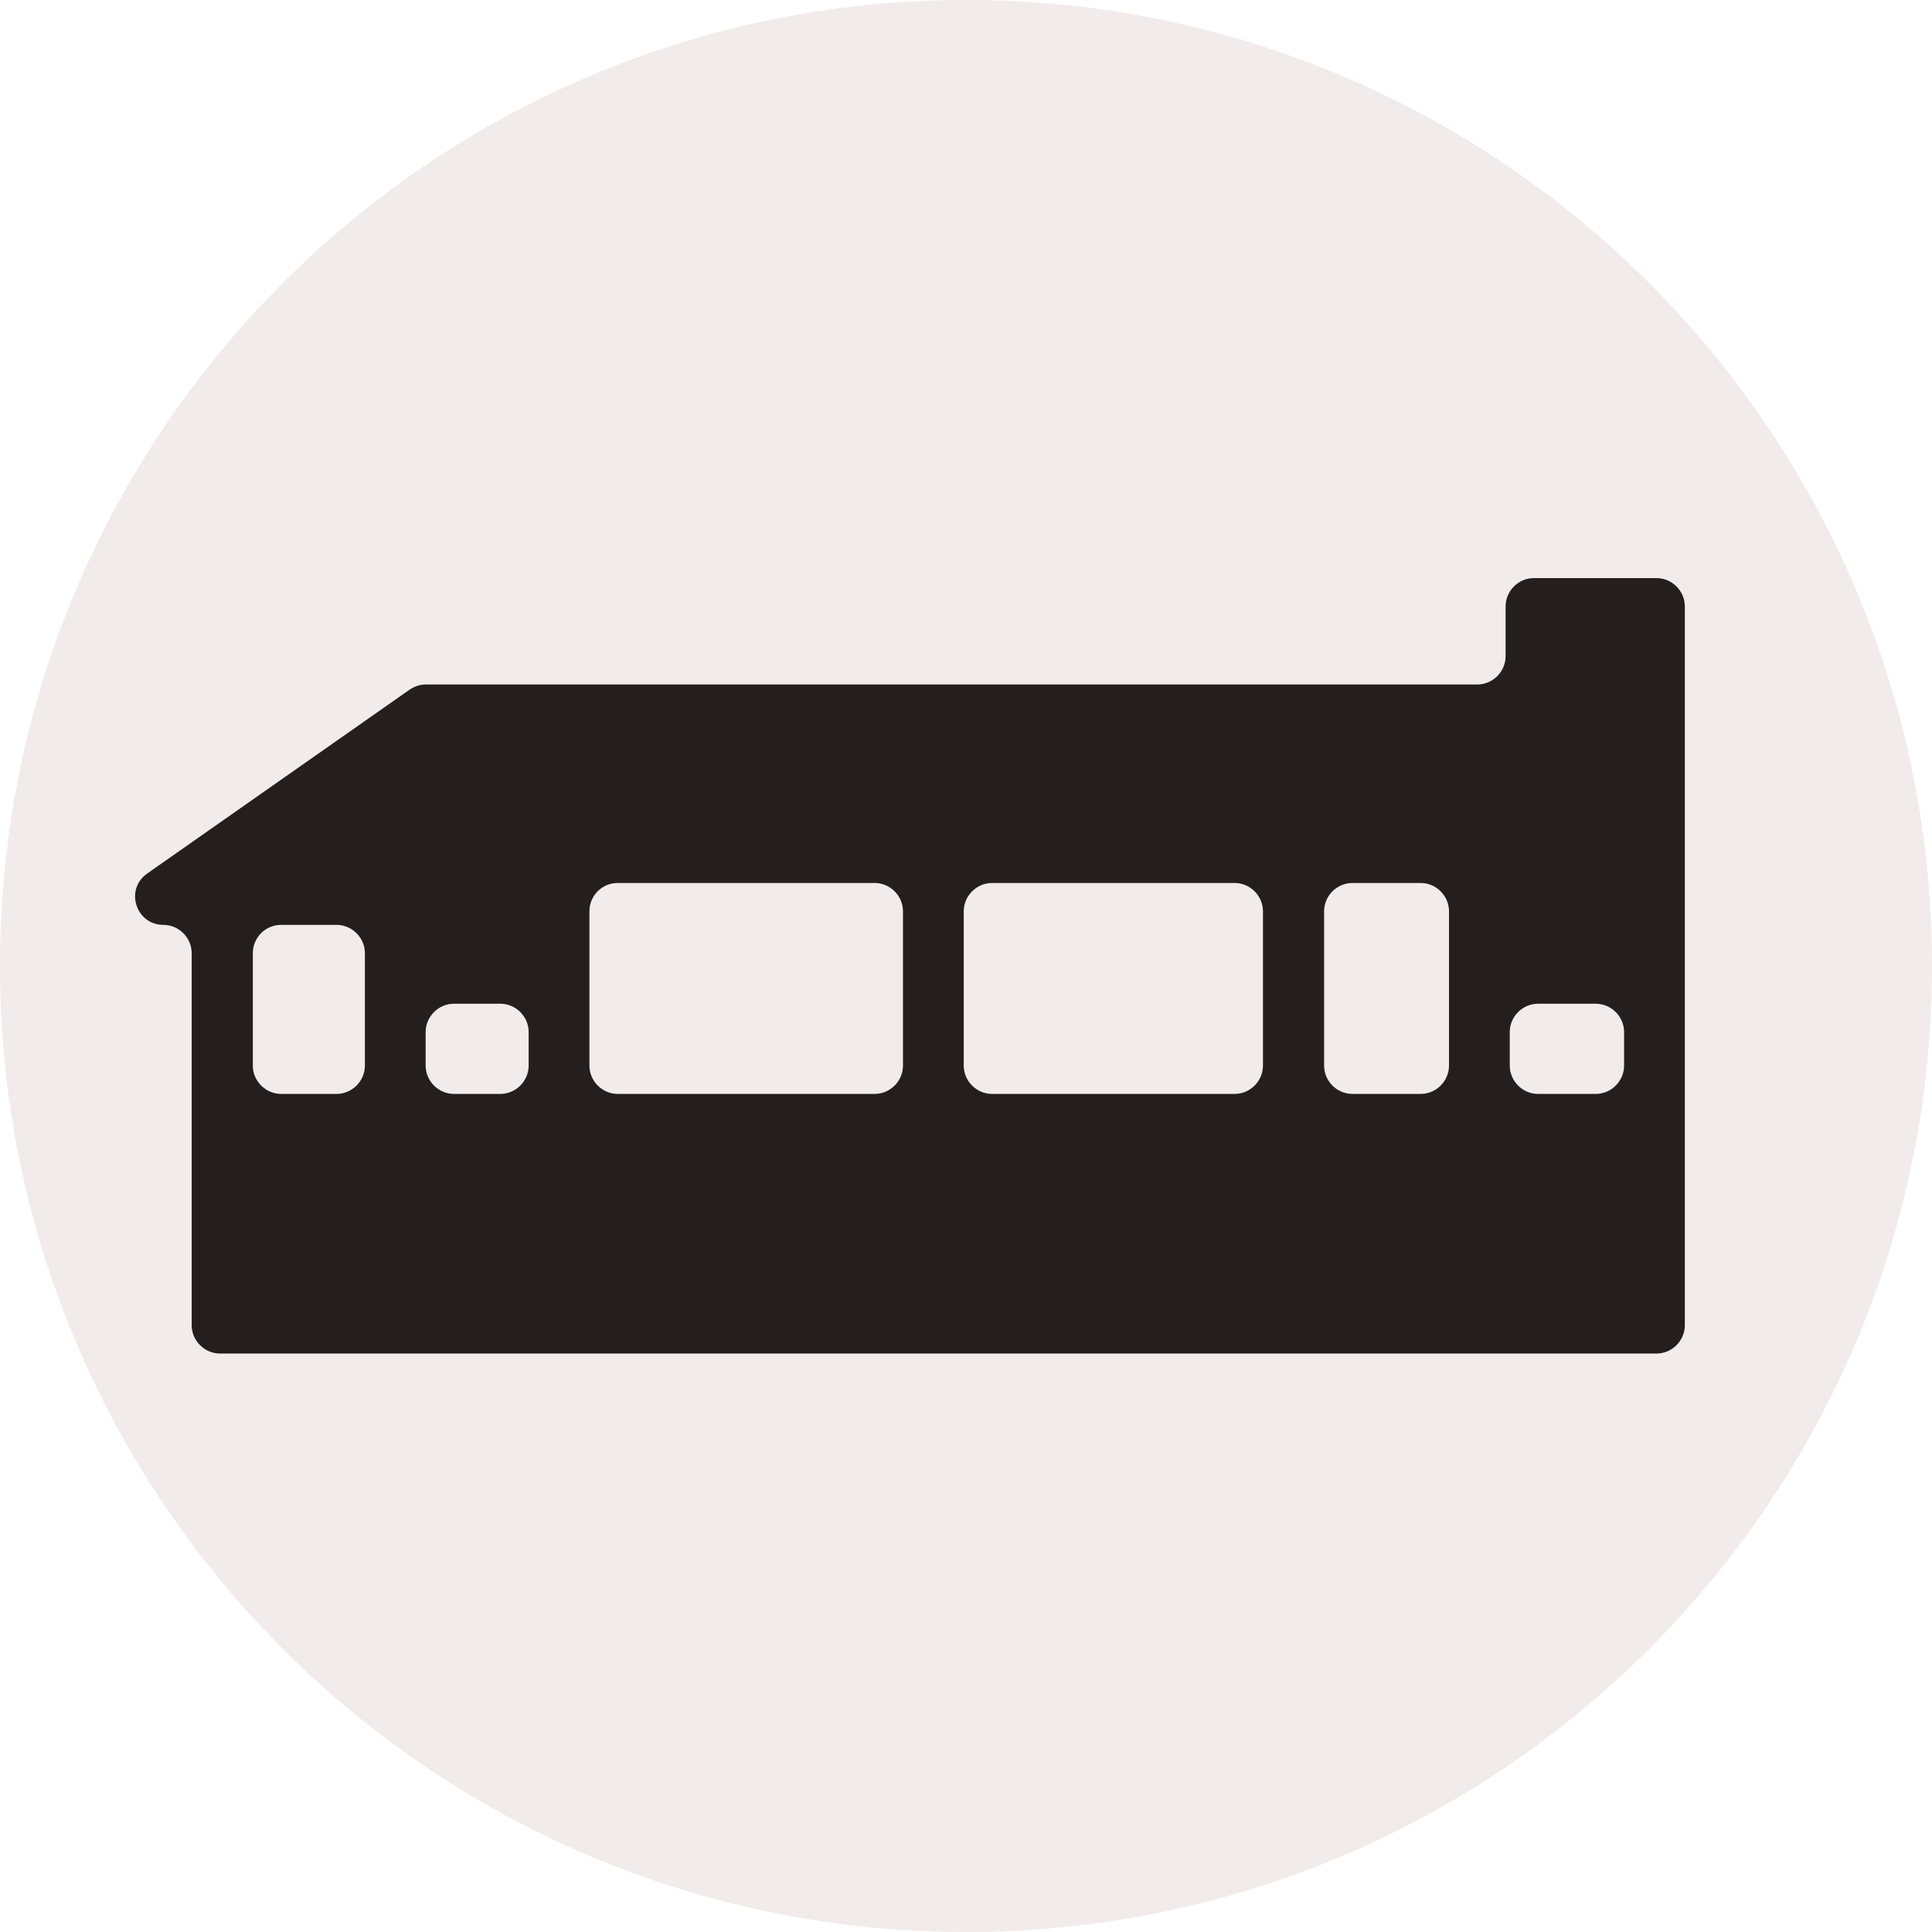
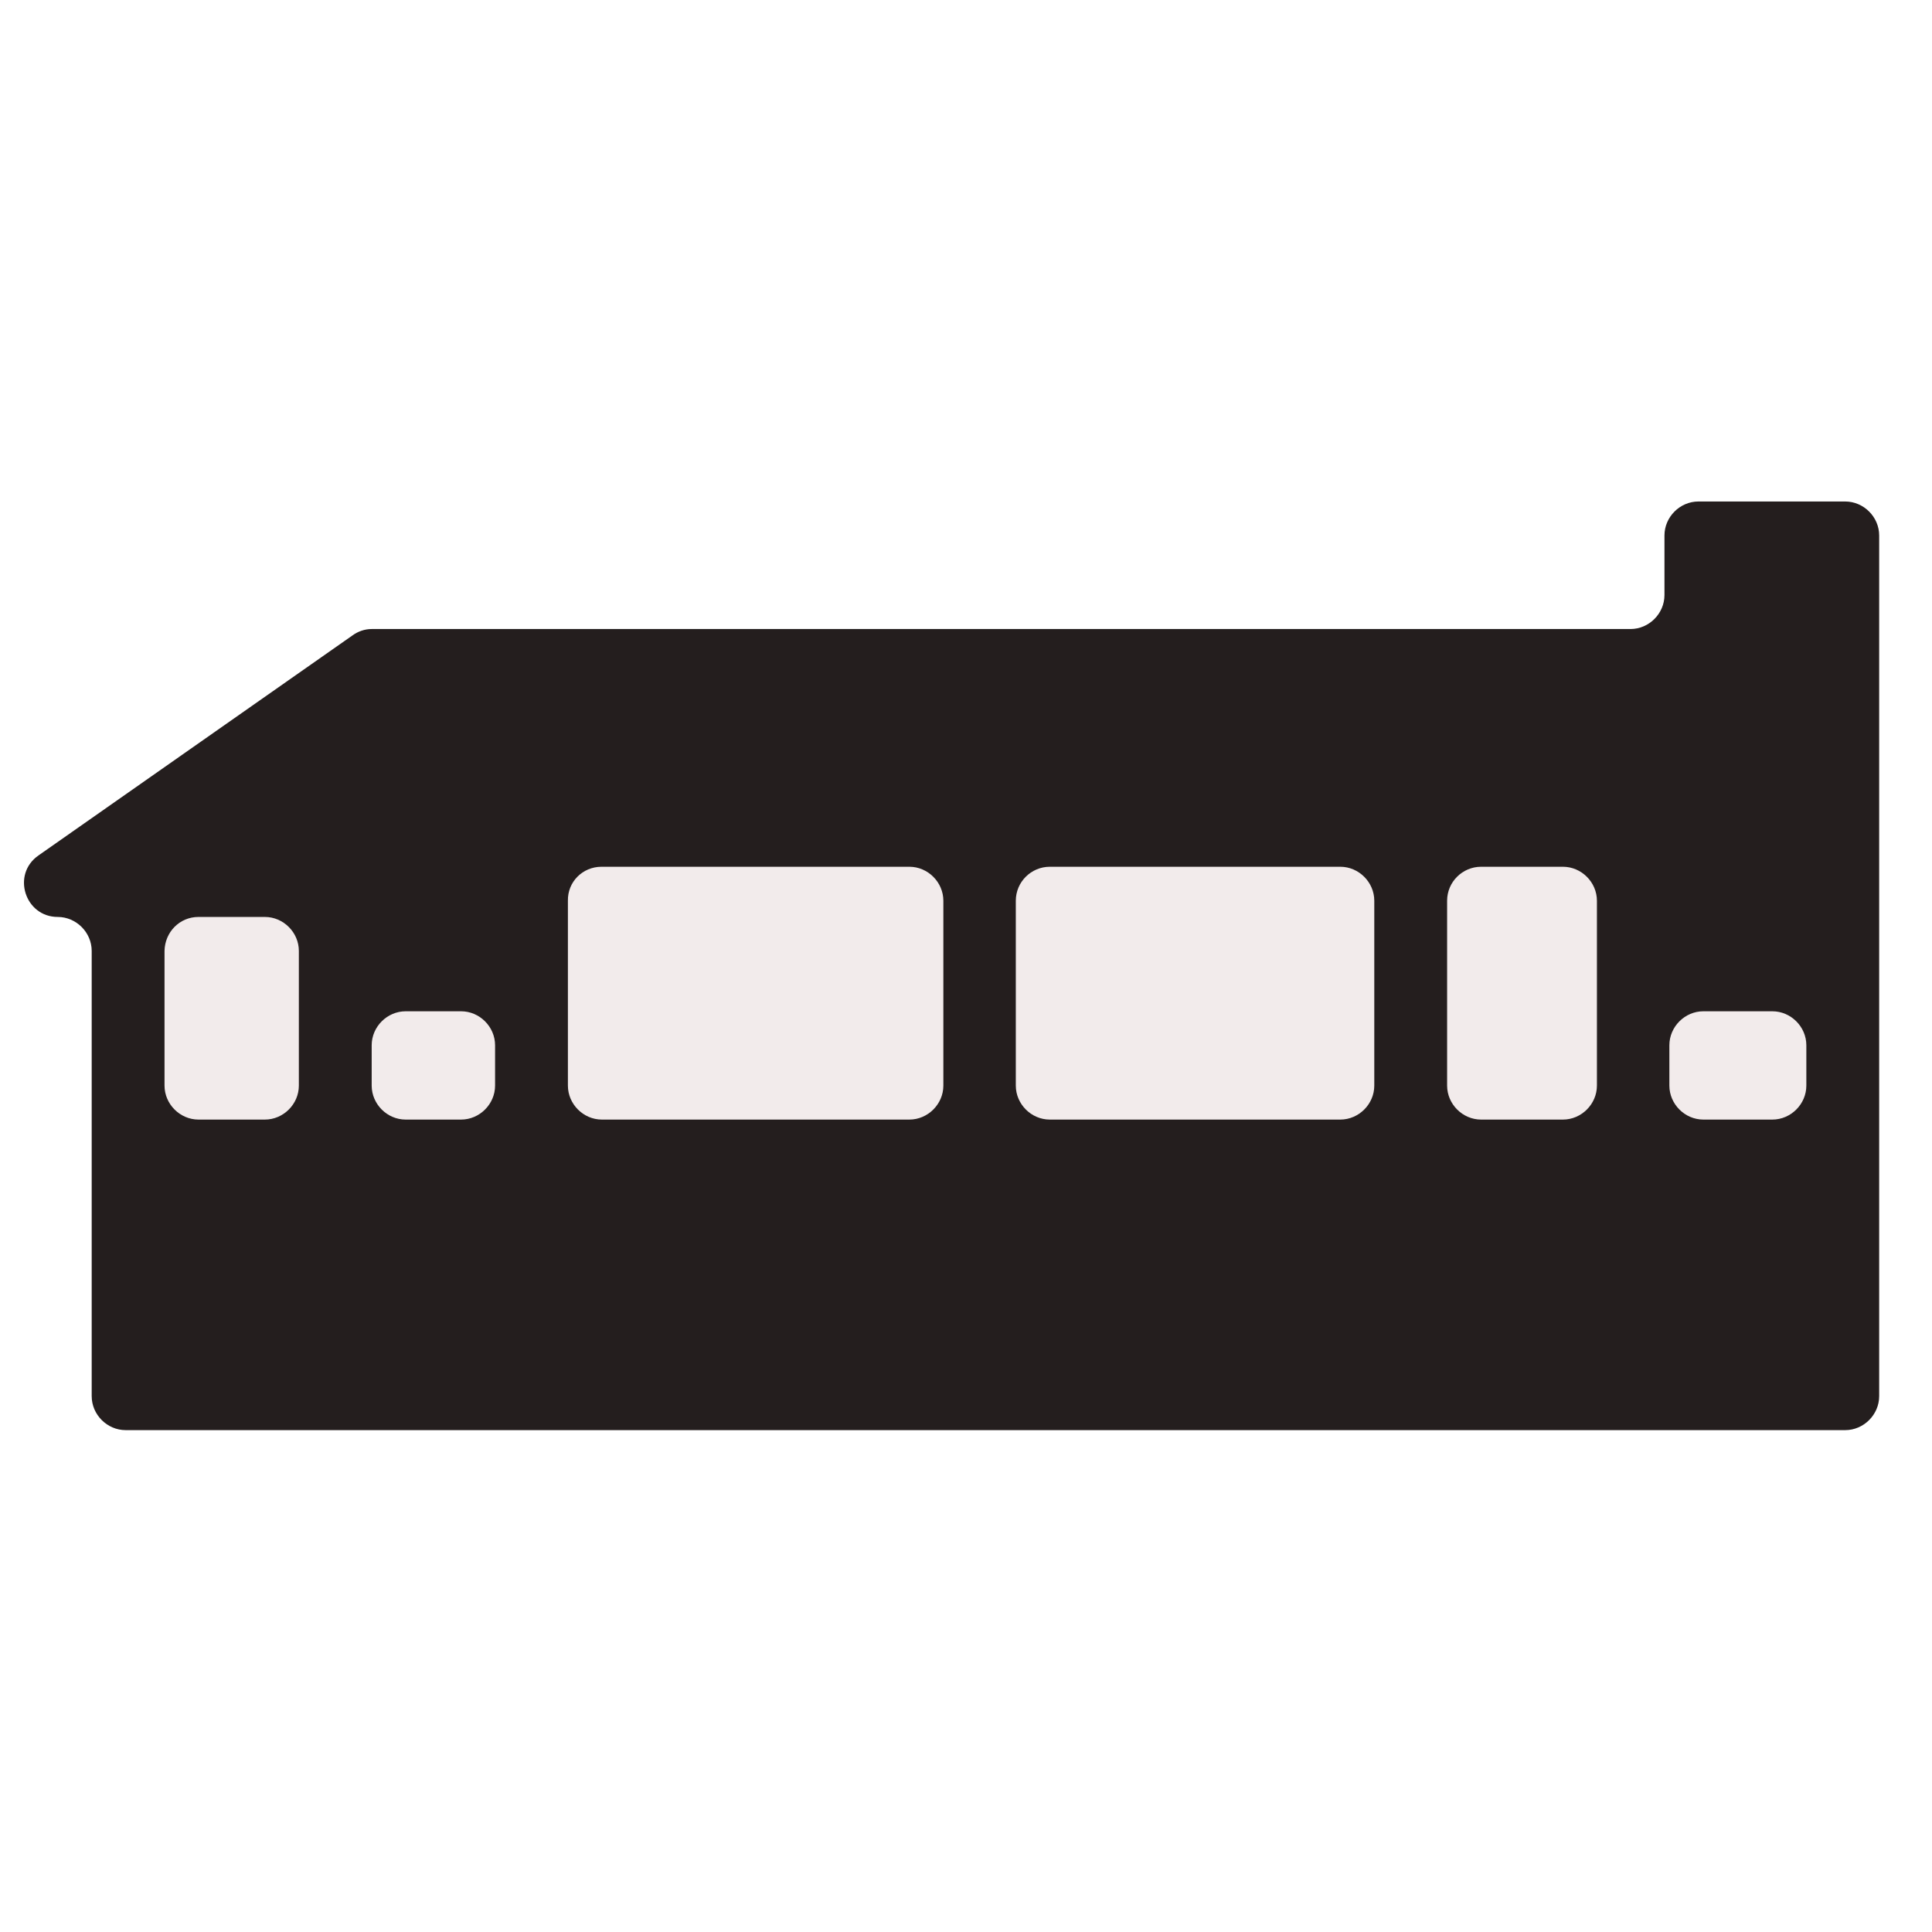
<svg xmlns="http://www.w3.org/2000/svg" version="1.1" id="Layer_3" x="0px" y="0px" viewBox="0 0 512 512" style="enable-background:new 0 0 512 512;" xml:space="preserve">
  <style type="text/css">
- 	.st0{fill:#F2EBEB;}
- 	.st1{fill:#241E1E;}
+ 	.st0{fill:#241E1E;}
+ 	.st1{fill:#F2EBEB;}
</style>
-   <circle class="st0" cx="256" cy="256" r="256" />
  <g>
-     <path class="st1" d="M399,160.7v13.2c0,4.1-3.4,7.5-7.5,7.5H112.8c-1.5,0-3,0.5-4.3,1.4L39,231.5c-6,4.2-3,13.6,4.3,13.6l0,0   c4.1,0,7.5,3.4,7.5,7.5v98.6c0,4.1,3.4,7.5,7.5,7.5h380.7c4.1,0,7.5-3.4,7.5-7.5V160.7c0-4.1-3.4-7.5-7.5-7.5h-32.5   C402.4,153.2,399,156.6,399,160.7L399,160.7z" />
-     <path class="st0" d="M74.5,245.1h14.7c4.1,0,7.5,3.4,7.5,7.5v29.8c0,4.1-3.4,7.5-7.5,7.5H74.5c-4.1,0-7.5-3.4-7.5-7.5v-29.8   C67,248.5,70.3,245.1,74.5,245.1z" />
-     <path class="st0" d="M120.3,266h12.3c4.1,0,7.5,3.4,7.5,7.5v8.9c0,4.1-3.4,7.5-7.5,7.5h-12.3c-4.1,0-7.5-3.4-7.5-7.5v-8.9   C112.8,269.4,116.2,266,120.3,266z" />
-     <path class="st0" d="M163.7,234h68.1c4.1,0,7.5,3.4,7.5,7.5v40.9c0,4.1-3.4,7.5-7.5,7.5h-68.1c-4.1,0-7.5-3.4-7.5-7.5v-40.9   C156.2,237.4,159.5,234,163.7,234z" />
-     <path class="st0" d="M262.9,234h64.3c4.1,0,7.5,3.4,7.5,7.5v40.9c0,4.1-3.4,7.5-7.5,7.5h-64.3c-4.1,0-7.5-3.4-7.5-7.5v-40.9   C255.4,237.4,258.8,234,262.9,234z" />
-     <path class="st0" d="M358.4,234h18.1c4.1,0,7.5,3.4,7.5,7.5v40.9c0,4.1-3.4,7.5-7.5,7.5h-18.1c-4.1,0-7.5-3.4-7.5-7.5v-40.9   C350.9,237.4,354.3,234,358.4,234z" />
-     <path class="st0" d="M407.6,266h15.3c4.1,0,7.5,3.4,7.5,7.5v8.9c0,4.1-3.4,7.5-7.5,7.5h-15.3c-4.1,0-7.5-3.4-7.5-7.5v-8.9   C400.1,269.4,403.5,266,407.6,266z" />
+     <path class="st0" d="M441.1,141.9v15.8c0,4.9-4.1,9-9,9H98.5c-1.8,0-3.6,0.6-5.1,1.7l-83.2,58.3c-7.2,5-3.6,16.3,5.1,16.3l0,0   c4.9,0,9,4.1,9,9v118c0,4.9,4.1,9,9,9H489c4.9,0,9-4.1,9-9V141.9c0-4.9-4.1-9-9-9h-38.9C445.2,132.9,441.1,137,441.1,141.9   L441.1,141.9z" />
+     <path class="st1" d="M52.6,243h17.6c4.9,0,9,4.1,9,9v35.7c0,4.9-4.1,9-9,9H52.6c-4.9,0-9-4.1-9-9v-35.7C43.7,247,47.6,243,52.6,243   z" />
+     <path class="st1" d="M107.5,268h14.7c4.9,0,9,4.1,9,9v10.7c0,4.9-4.1,9-9,9h-14.7c-4.9,0-9-4.1-9-9V277   C98.5,272.1,102.6,268,107.5,268z" />
+     <path class="st1" d="M159.4,229.7H241c4.9,0,9,4.1,9,9v49c0,4.9-4.1,9-9,9h-81.5c-4.9,0-9-4.1-9-9v-49   C150.4,233.7,154.4,229.7,159.4,229.7z" />
+     <path class="st1" d="M278.2,229.7h77c4.9,0,9,4.1,9,9v49c0,4.9-4.1,9-9,9h-77c-4.9,0-9-4.1-9-9v-49   C269.2,233.7,273.3,229.7,278.2,229.7z" />
+     <path class="st1" d="M392.5,229.7h21.7c4.9,0,9,4.1,9,9v49c0,4.9-4.1,9-9,9h-21.7c-4.9,0-9-4.1-9-9v-49   C383.5,233.7,387.6,229.7,392.5,229.7z" />
+     <path class="st1" d="M451.4,268h18.3c4.9,0,9,4.1,9,9v10.7c0,4.9-4.1,9-9,9h-18.3c-4.9,0-9-4.1-9-9V277   C442.4,272.1,446.5,268,451.4,268z" />
  </g>
</svg>
